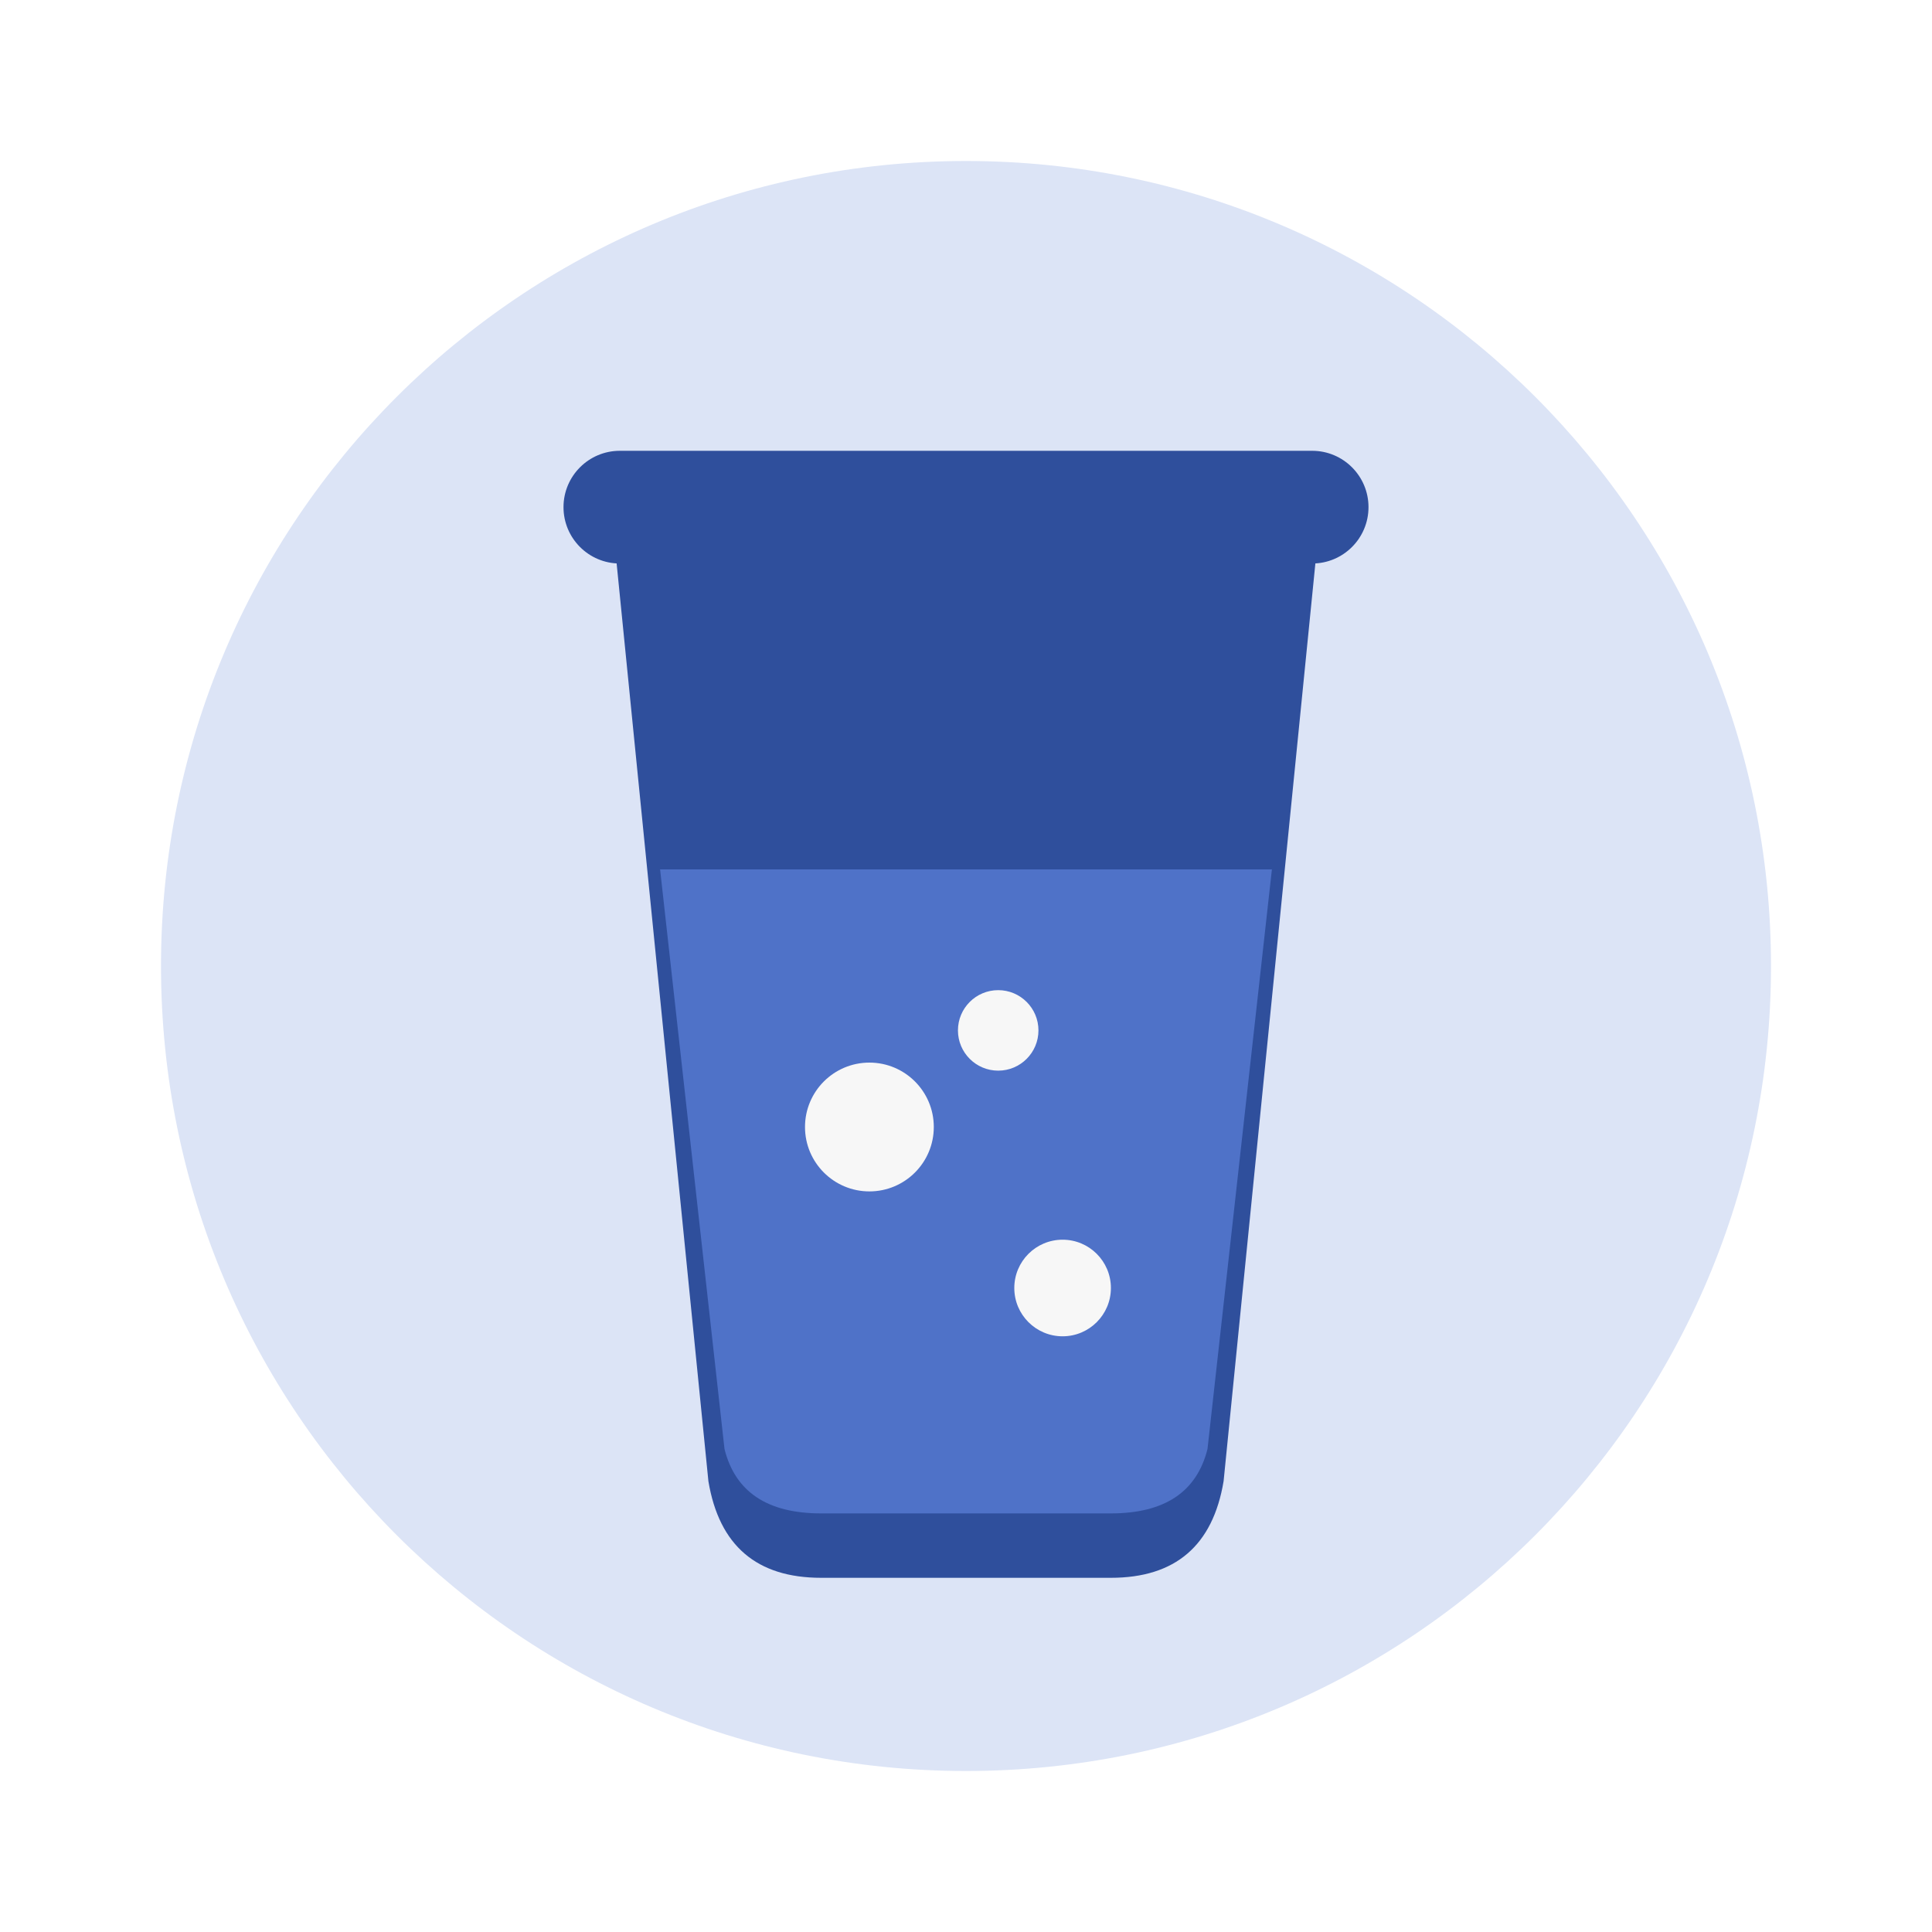
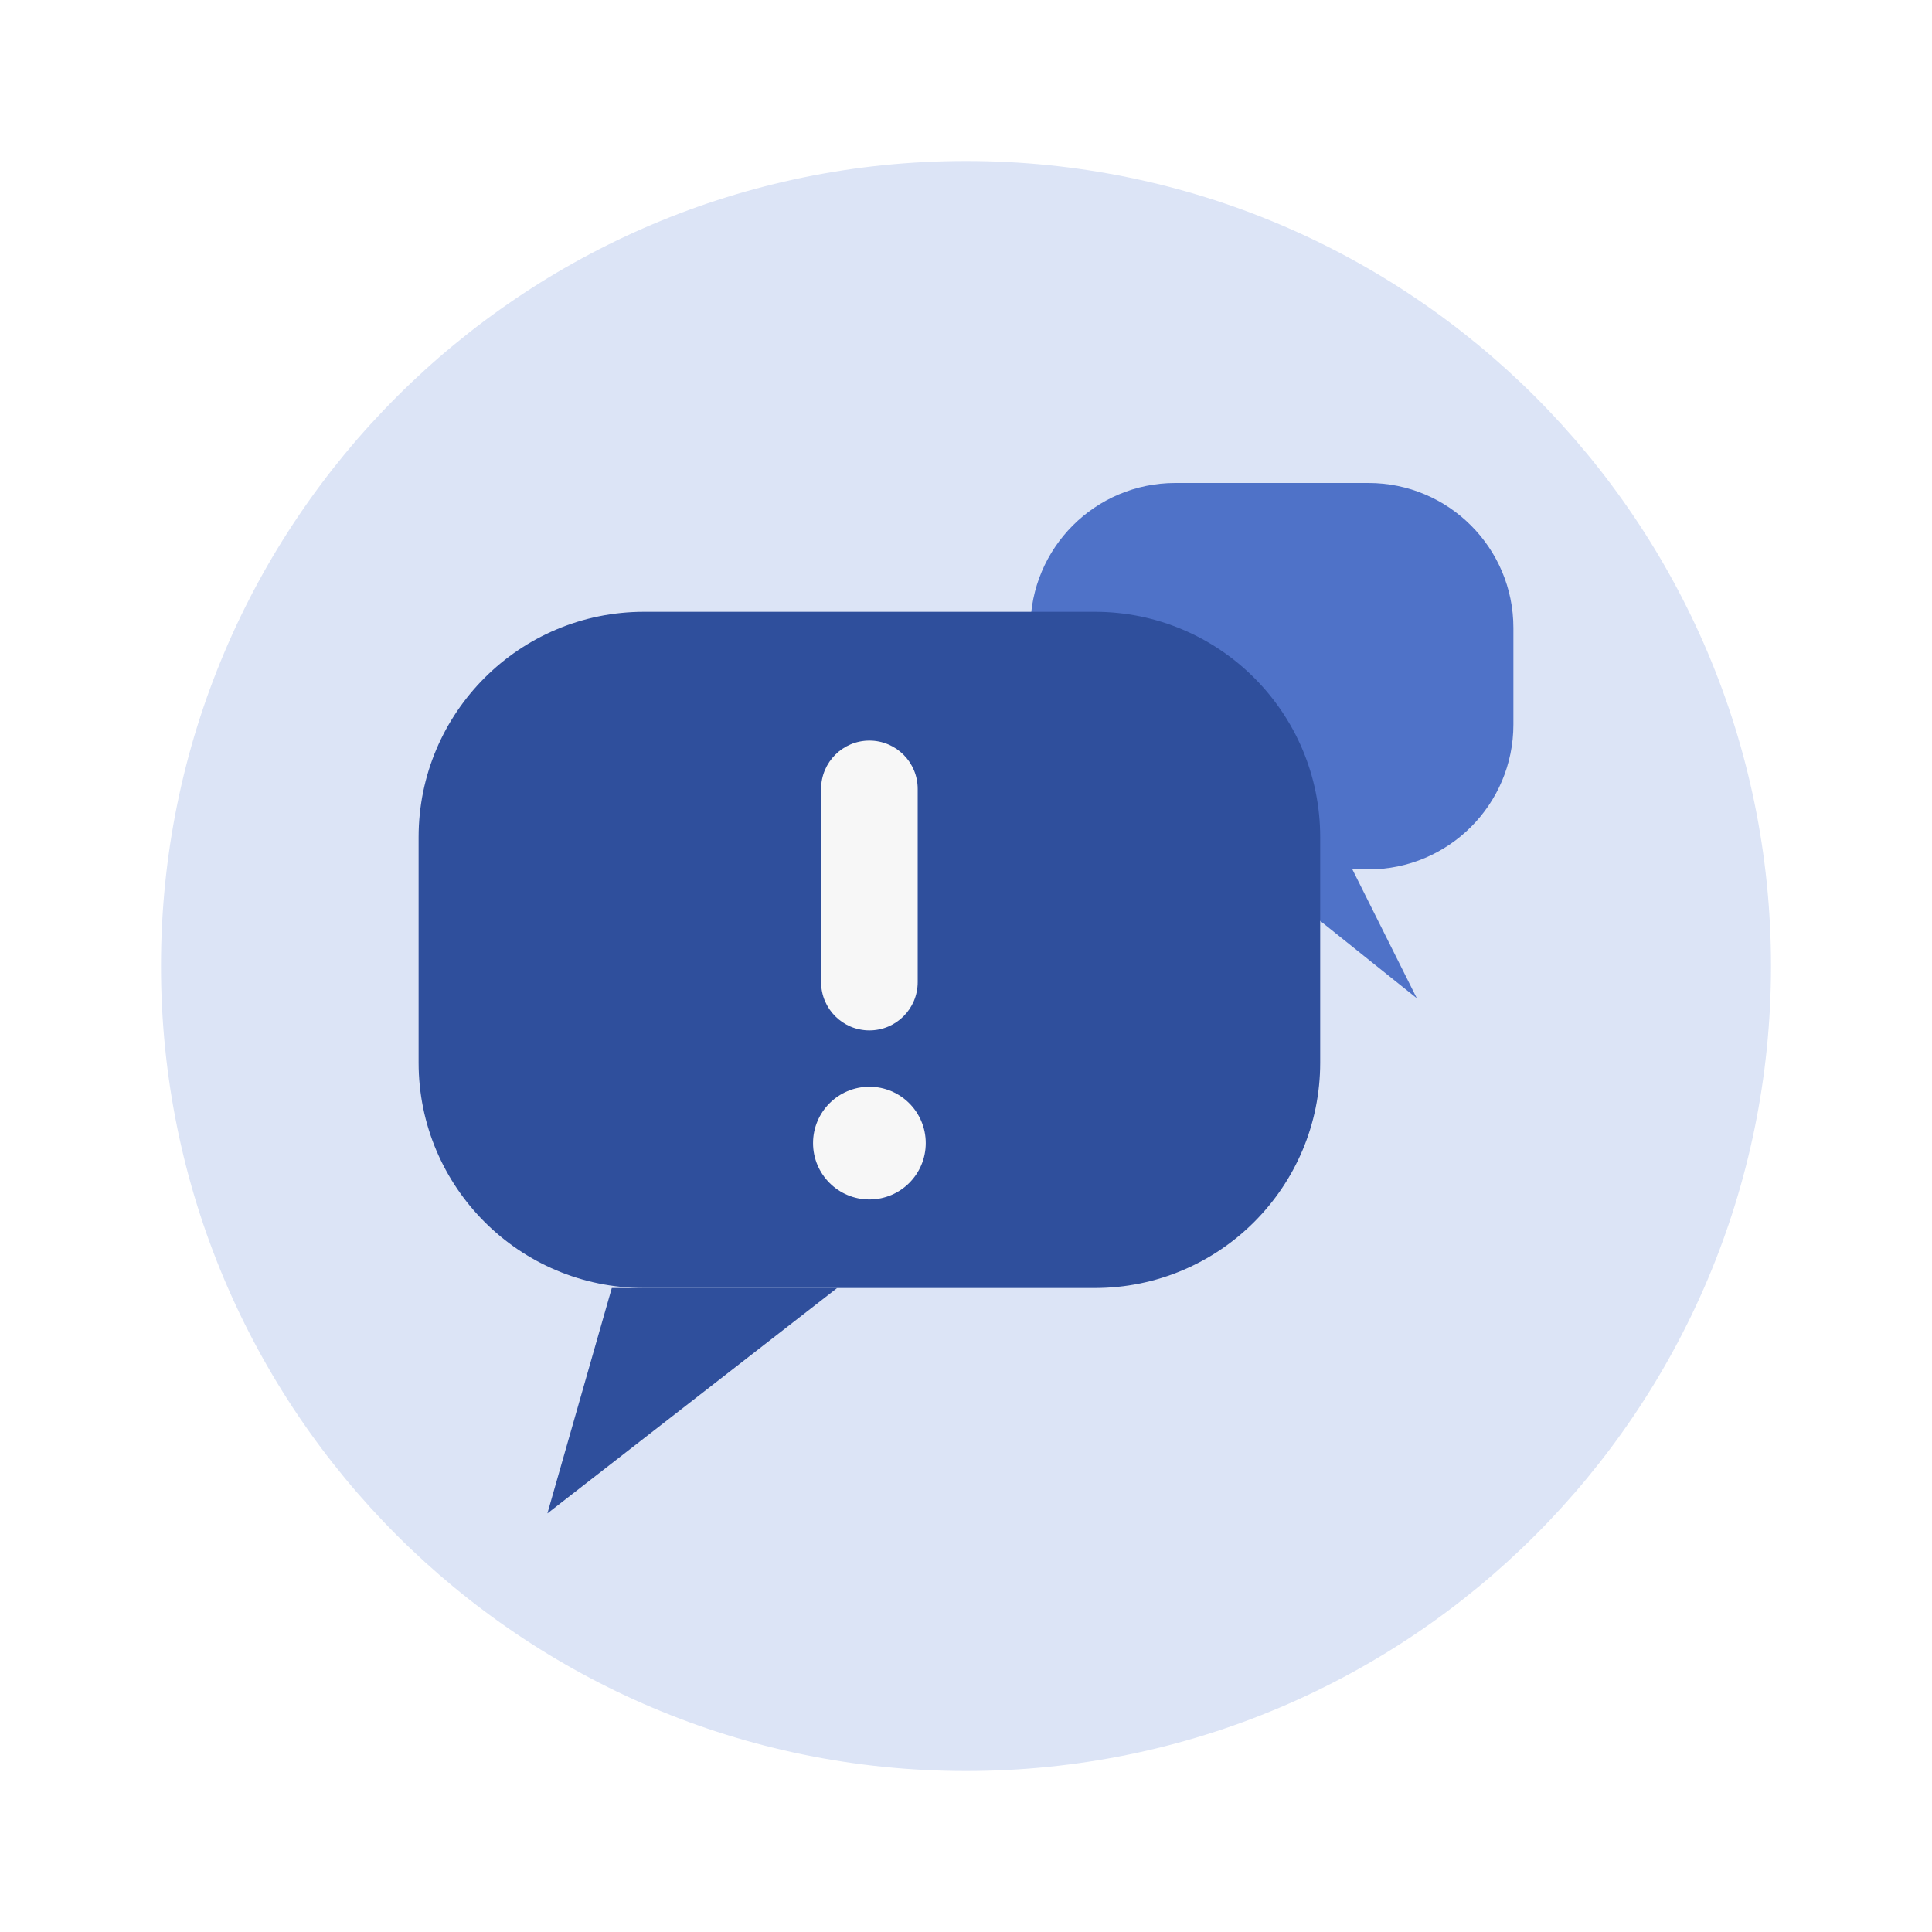
<svg xmlns="http://www.w3.org/2000/svg" viewBox="0 0 120 120" width="120" height="120">
  <circle cx="60" cy="60" r="50" fill="#DCE4F6" />
-   <path d="M38 32 H82 L76 92 Q75 98 69 98 H51 Q45 98 44 92 Z" fill="#2F4F9C" />
-   <path d="M41 54 H79 L75 90 Q74 94 69 94 H51 Q46 94 45 90 Z" fill="#4F72C8" />
-   <circle cx="54" cy="70" r="4" fill="#F7F7F7" />
-   <circle cx="66" cy="80" r="3" fill="#F7F7F7" />
-   <circle cx="62" cy="64" r="2.5" fill="#F7F7F7" />
-   <rect x="35" y="28" width="50" height="7" rx="3.5" fill="#2F4F9C" />
+   <rect x="64" y="30" width="30" height="24" rx="9" fill="#4F72C8" />
+   <path d="M84 54 L88 62 L78 54 Z" fill="#4F72C8" />
+   <rect x="26" y="38" width="56" height="42" rx="14" fill="#2F4F9C" />
+   <path d="M38 80 L34 94 L52 80 Z" fill="#2F4F9C" />
+   <rect x="51" y="46" width="6" height="18" rx="3" fill="#F7F7F7" />
+   <circle cx="54" cy="71" r="3.5" fill="#F7F7F7" />
</svg>
